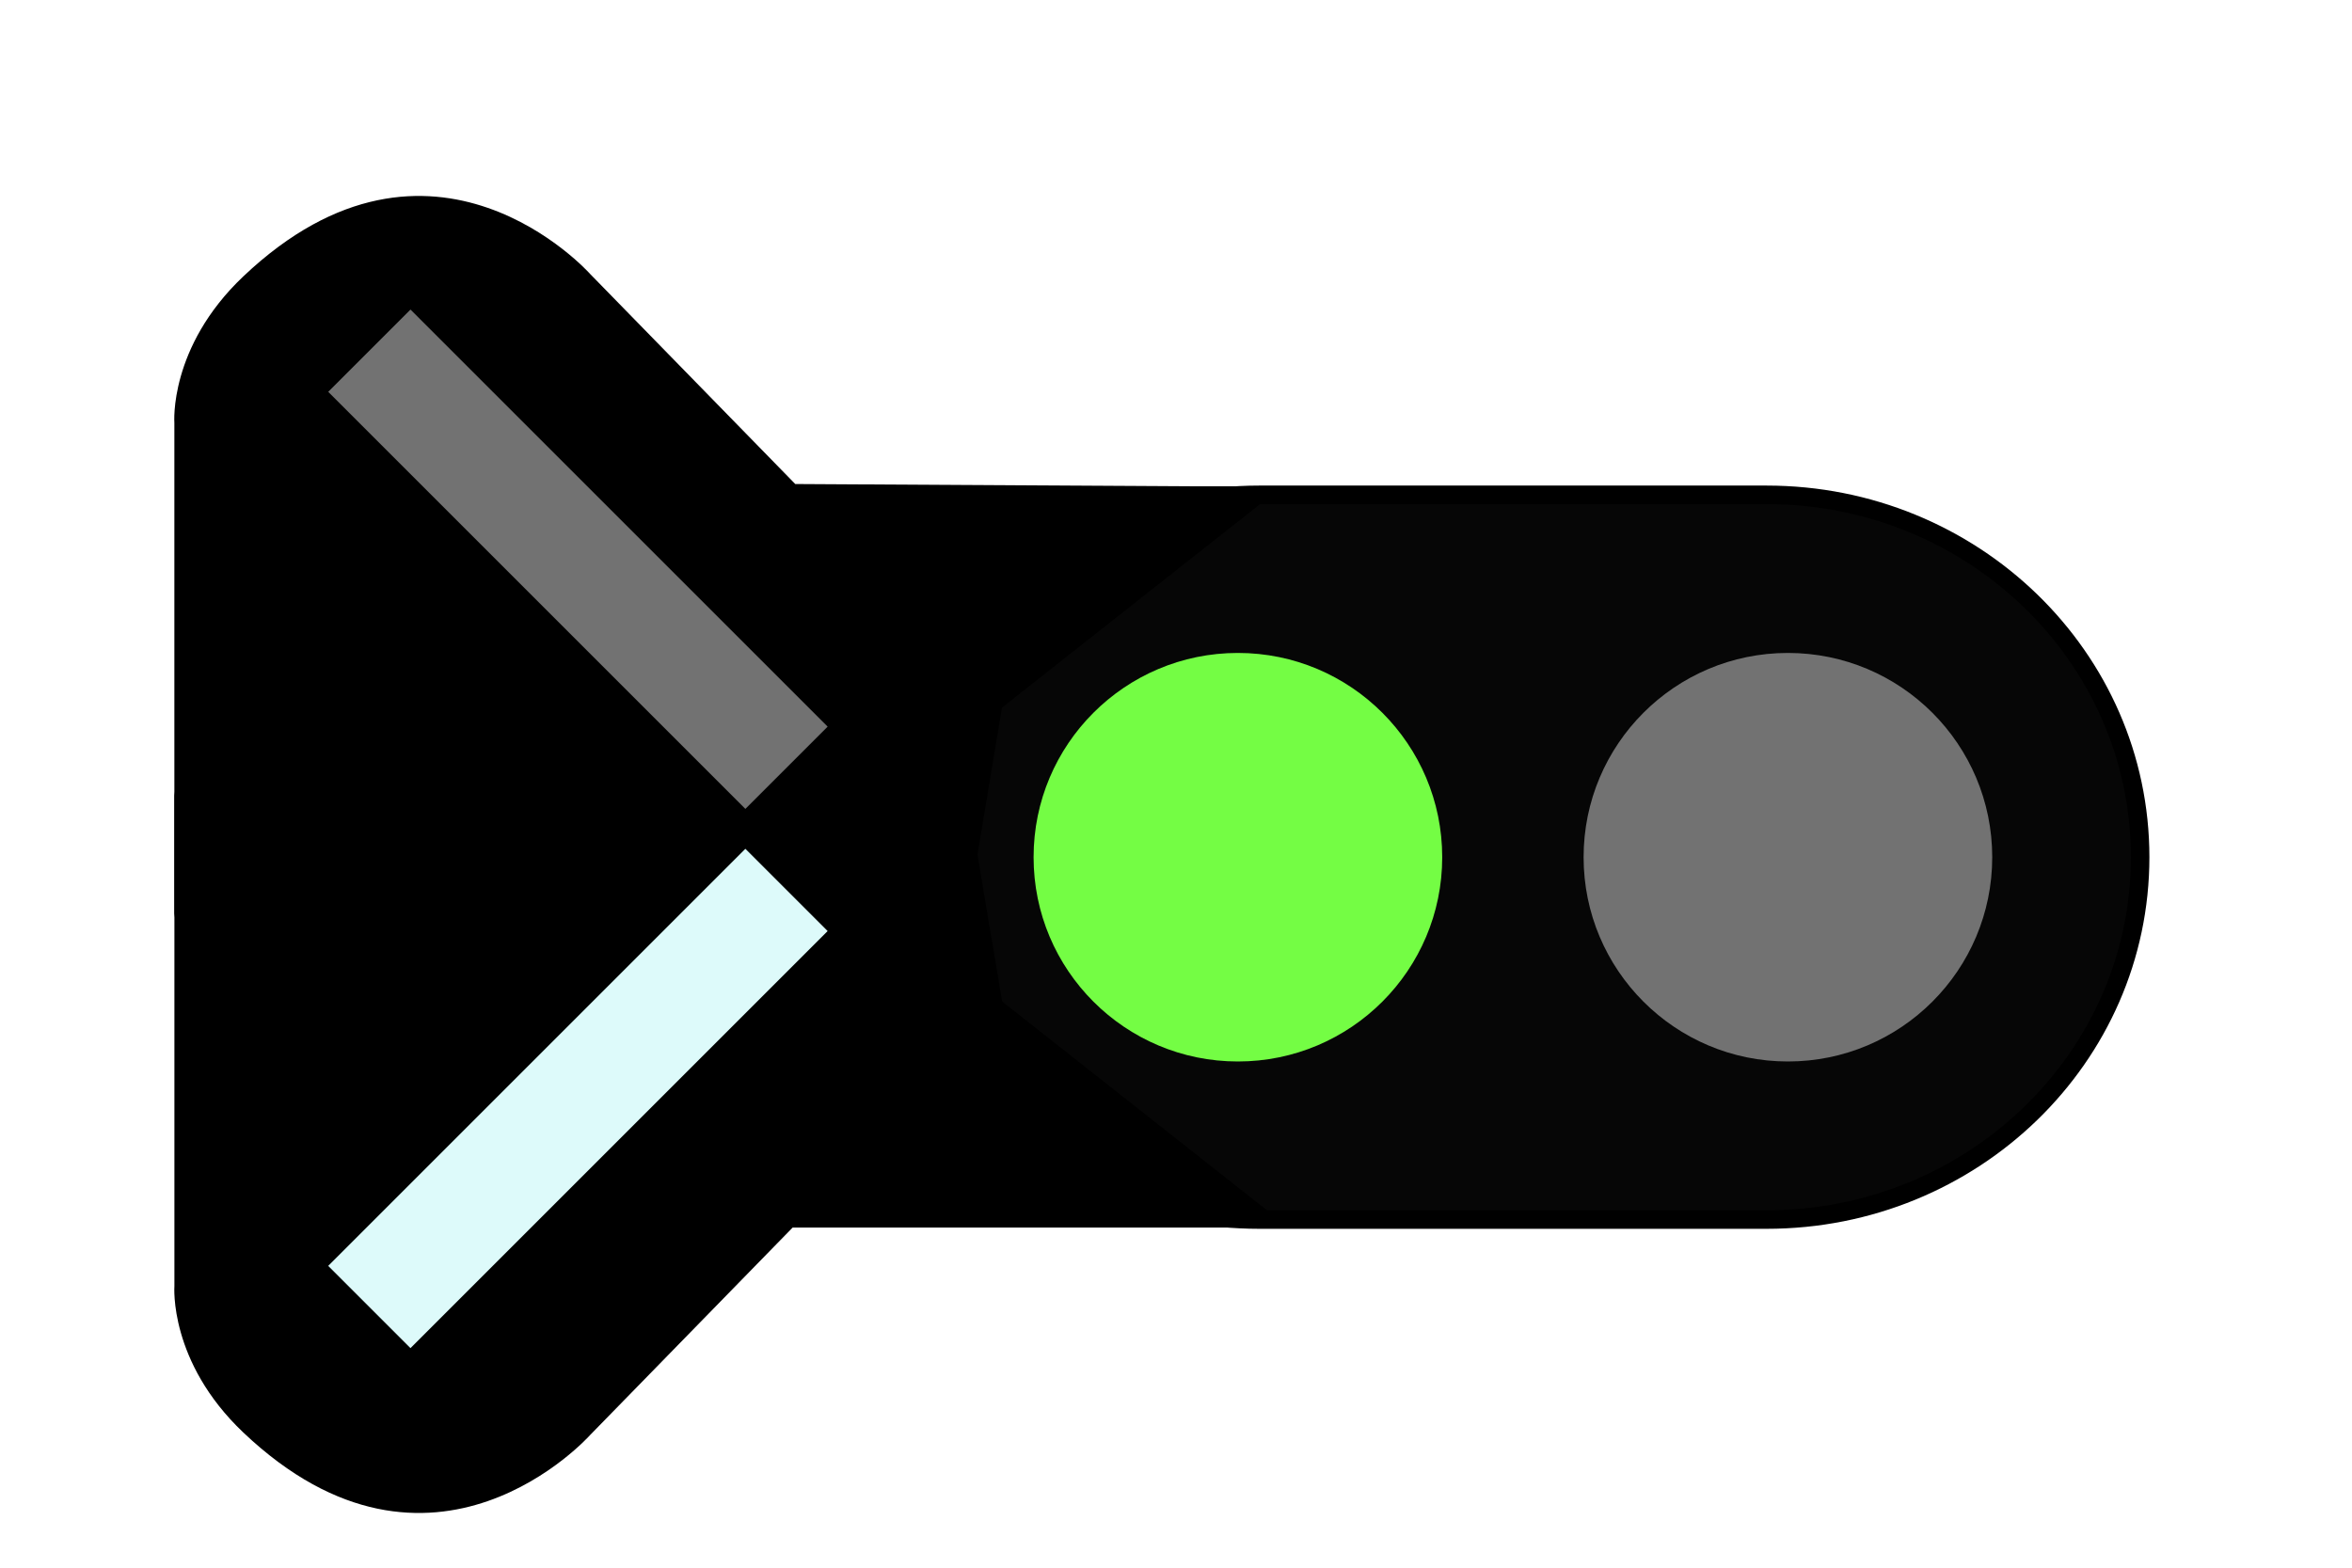
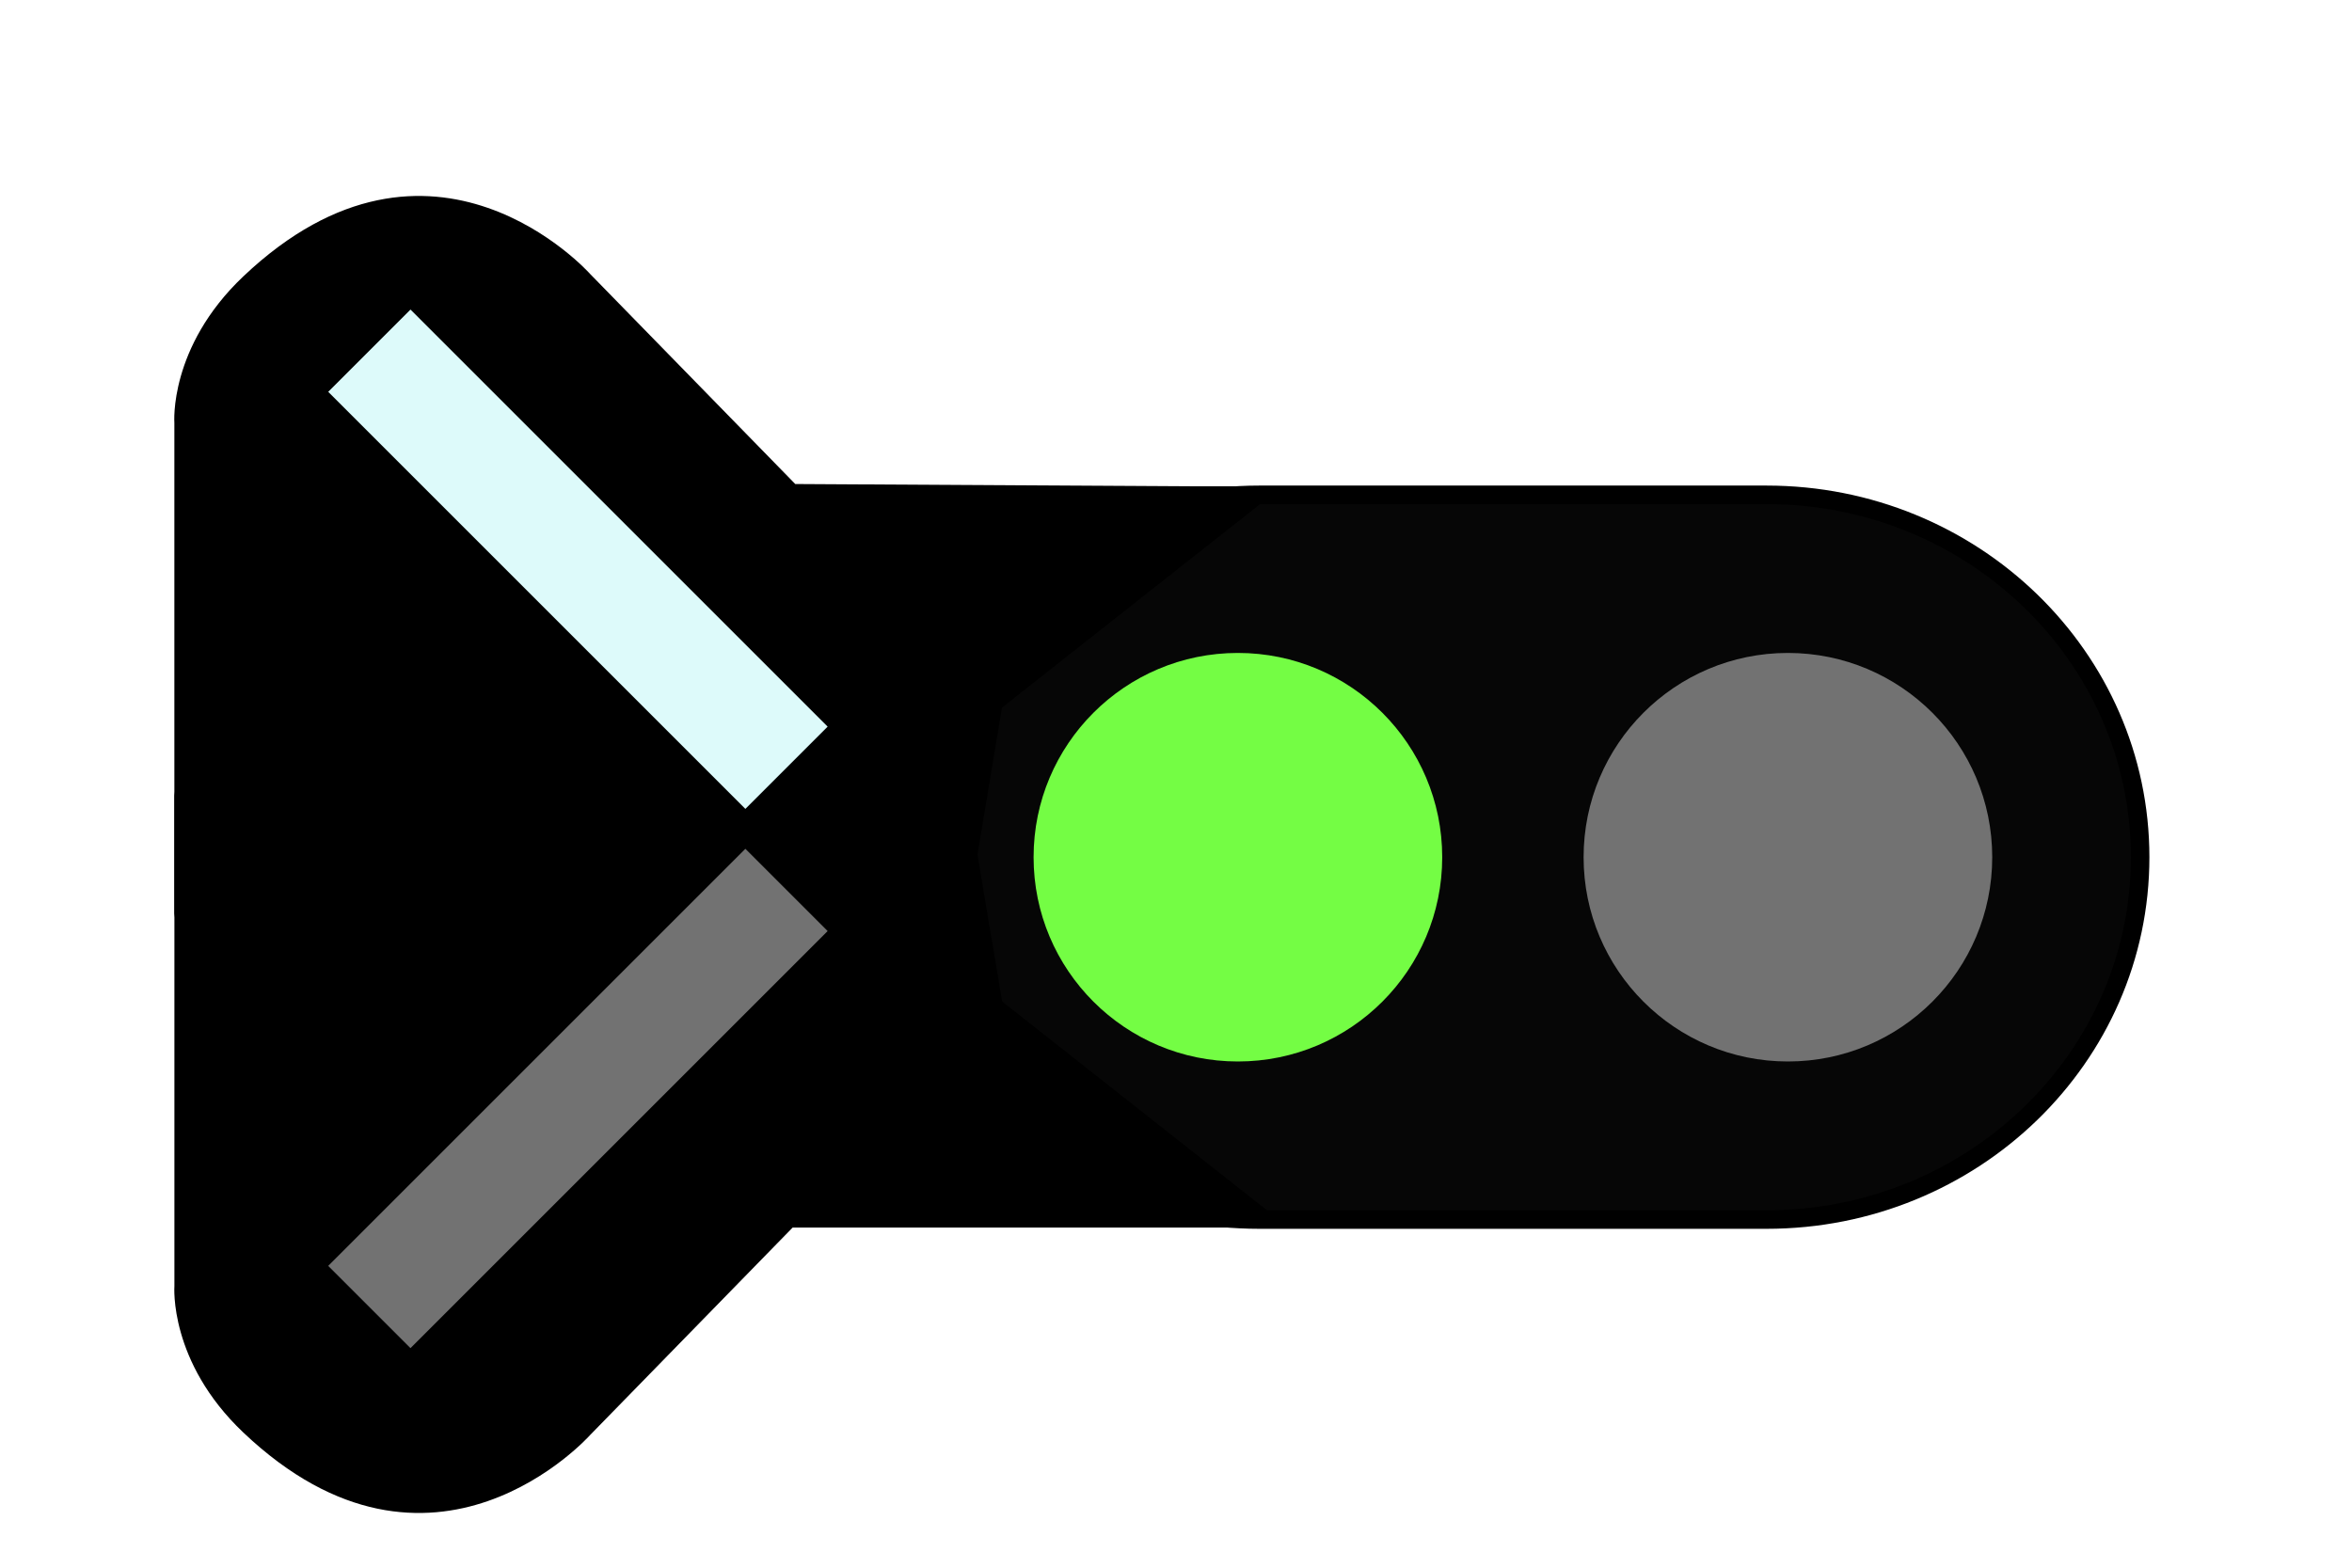
<svg xmlns="http://www.w3.org/2000/svg" width="60mm" height="40mm" viewBox="0 0 60 40" version="1.1" id="svg7625">
  <defs id="defs7619" />
  <g id="layer1" transform="translate(0,-257)">
-     <g id="g17052" transform="matrix(-1,0,0,1,59.27803,0)">
+     <g id="g17635" transform="matrix(-1,0,0,1,59.27803,0)">
      <rect transform="matrix(0,-1,-1,0,0,0)" ry="9.53" rx="9.53" y="-36.683" x="-288.117" height="32" width="18.491" id="rect7608" style="fill:#060606;fill-opacity:1;stroke:#000000;stroke-width:0.473;stroke-miterlimit:4;stroke-dasharray:none;stroke-opacity:1" />
      <circle transform="rotate(-90)" r="5.212" cy="13.668" cx="-278.872" id="path8176" style="fill:#727272;fill-opacity:1;stroke:none;stroke-width:0.1;stroke-miterlimit:4;stroke-dasharray:none;stroke-opacity:1" />
      <circle transform="rotate(-90)" r="5.212" cy="27.699" cx="-278.872" id="path8176-3" style="fill:#74fd44;fill-opacity:1;stroke:none;stroke-width:0.1;stroke-miterlimit:4;stroke-dasharray:none;stroke-opacity:1" />
      <path style="fill:#000000;fill-opacity:1;fill-rule:evenodd;stroke:none;stroke-width:0.265px;stroke-linecap:butt;stroke-linejoin:miter;stroke-opacity:1" d="m 27.359,288.321 h 11.698 l 5.169,5.296 c 0,0 4.016,4.515 8.845,-0.066 1.905,-1.807 1.758,-3.737 1.758,-3.737 v -12.516 c 0,0 -1.011,-7.89 -8.949,-7.89 h -19.324 l 8.268,6.52 -1.37,8.174 z" id="path13201" />
      <path style="fill:#000000;fill-opacity:1;fill-rule:evenodd;stroke:none;stroke-width:0.265px;stroke-linecap:butt;stroke-linejoin:miter;stroke-opacity:1" d="m 27.359,269.417 11.632,-0.067 5.236,-5.363 c 0,0 4.016,-4.515 8.845,0.066 1.905,1.807 1.758,3.737 1.758,3.737 v 12.516 c 0,0 -1.011,7.89 -8.949,7.89 h -19.324 l 8.268,-6.52 -1.37,-8.174 z" id="path13201-5" />
-       <rect style="fill:#ddfafa;fill-opacity:1;stroke:none;stroke-width:0.11;stroke-miterlimit:4;stroke-dasharray:none;stroke-opacity:1" id="rect13267" width="2.968" height="15.05" x="-171.538" y="-240.561" transform="matrix(0.7071068,-0.7071068,-0.7071068,-0.7071068,0,0)" />
-       <rect style="fill:#727272;fill-opacity:1;stroke:none;stroke-width:0.11;stroke-miterlimit:4;stroke-dasharray:none;stroke-opacity:1" id="rect13267-5" width="2.968" height="15.05" x="221.823" y="152.8" transform="rotate(45)" />
+       <rect style="fill:#727272;fill-opacity:1;stroke:none;stroke-width:0.11;stroke-miterlimit:4;stroke-dasharray:none;stroke-opacity:1" id="rect13267" width="2.968" height="15.05" x="-171.538" y="-240.561" transform="matrix(0.7071068,-0.7071068,-0.7071068,-0.7071068,0,0)" />
+       <rect style="fill:#ddfafa;fill-opacity:1;stroke:none;stroke-width:0.11;stroke-miterlimit:4;stroke-dasharray:none;stroke-opacity:1" id="rect13267-5" width="2.968" height="15.05" x="221.823" y="152.8" transform="rotate(45)" />
    </g>
  </g>
</svg>
